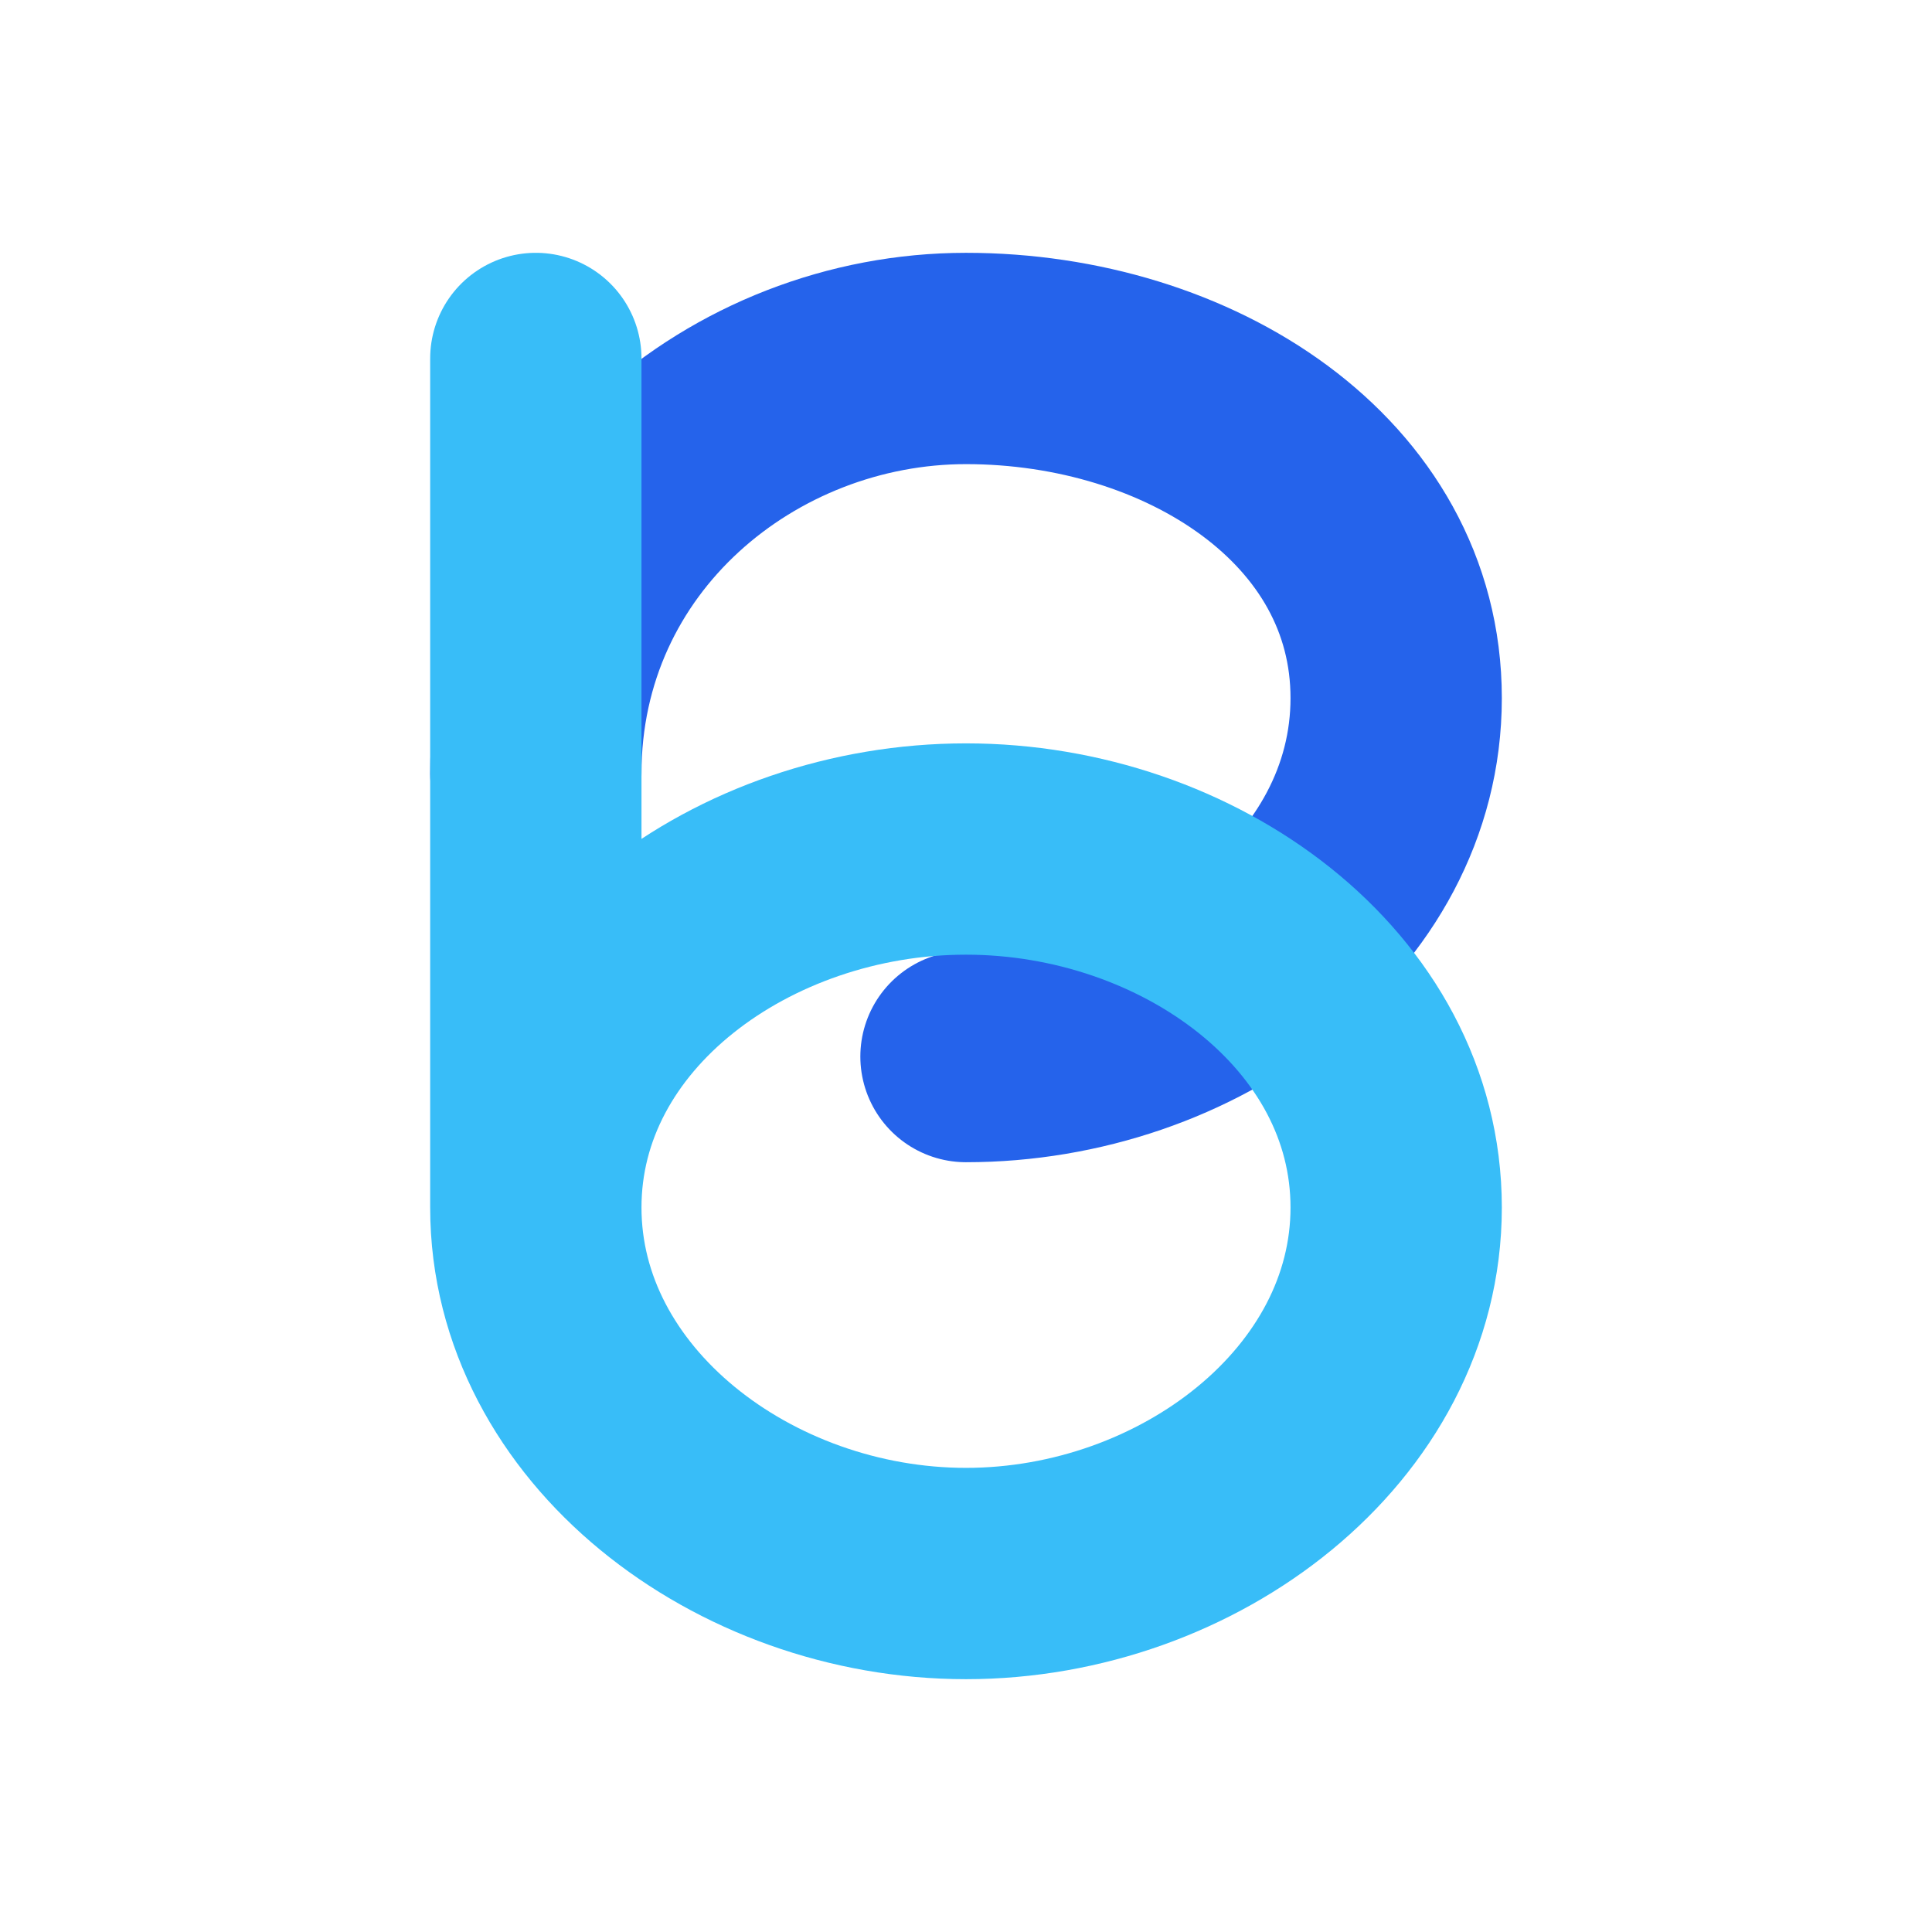
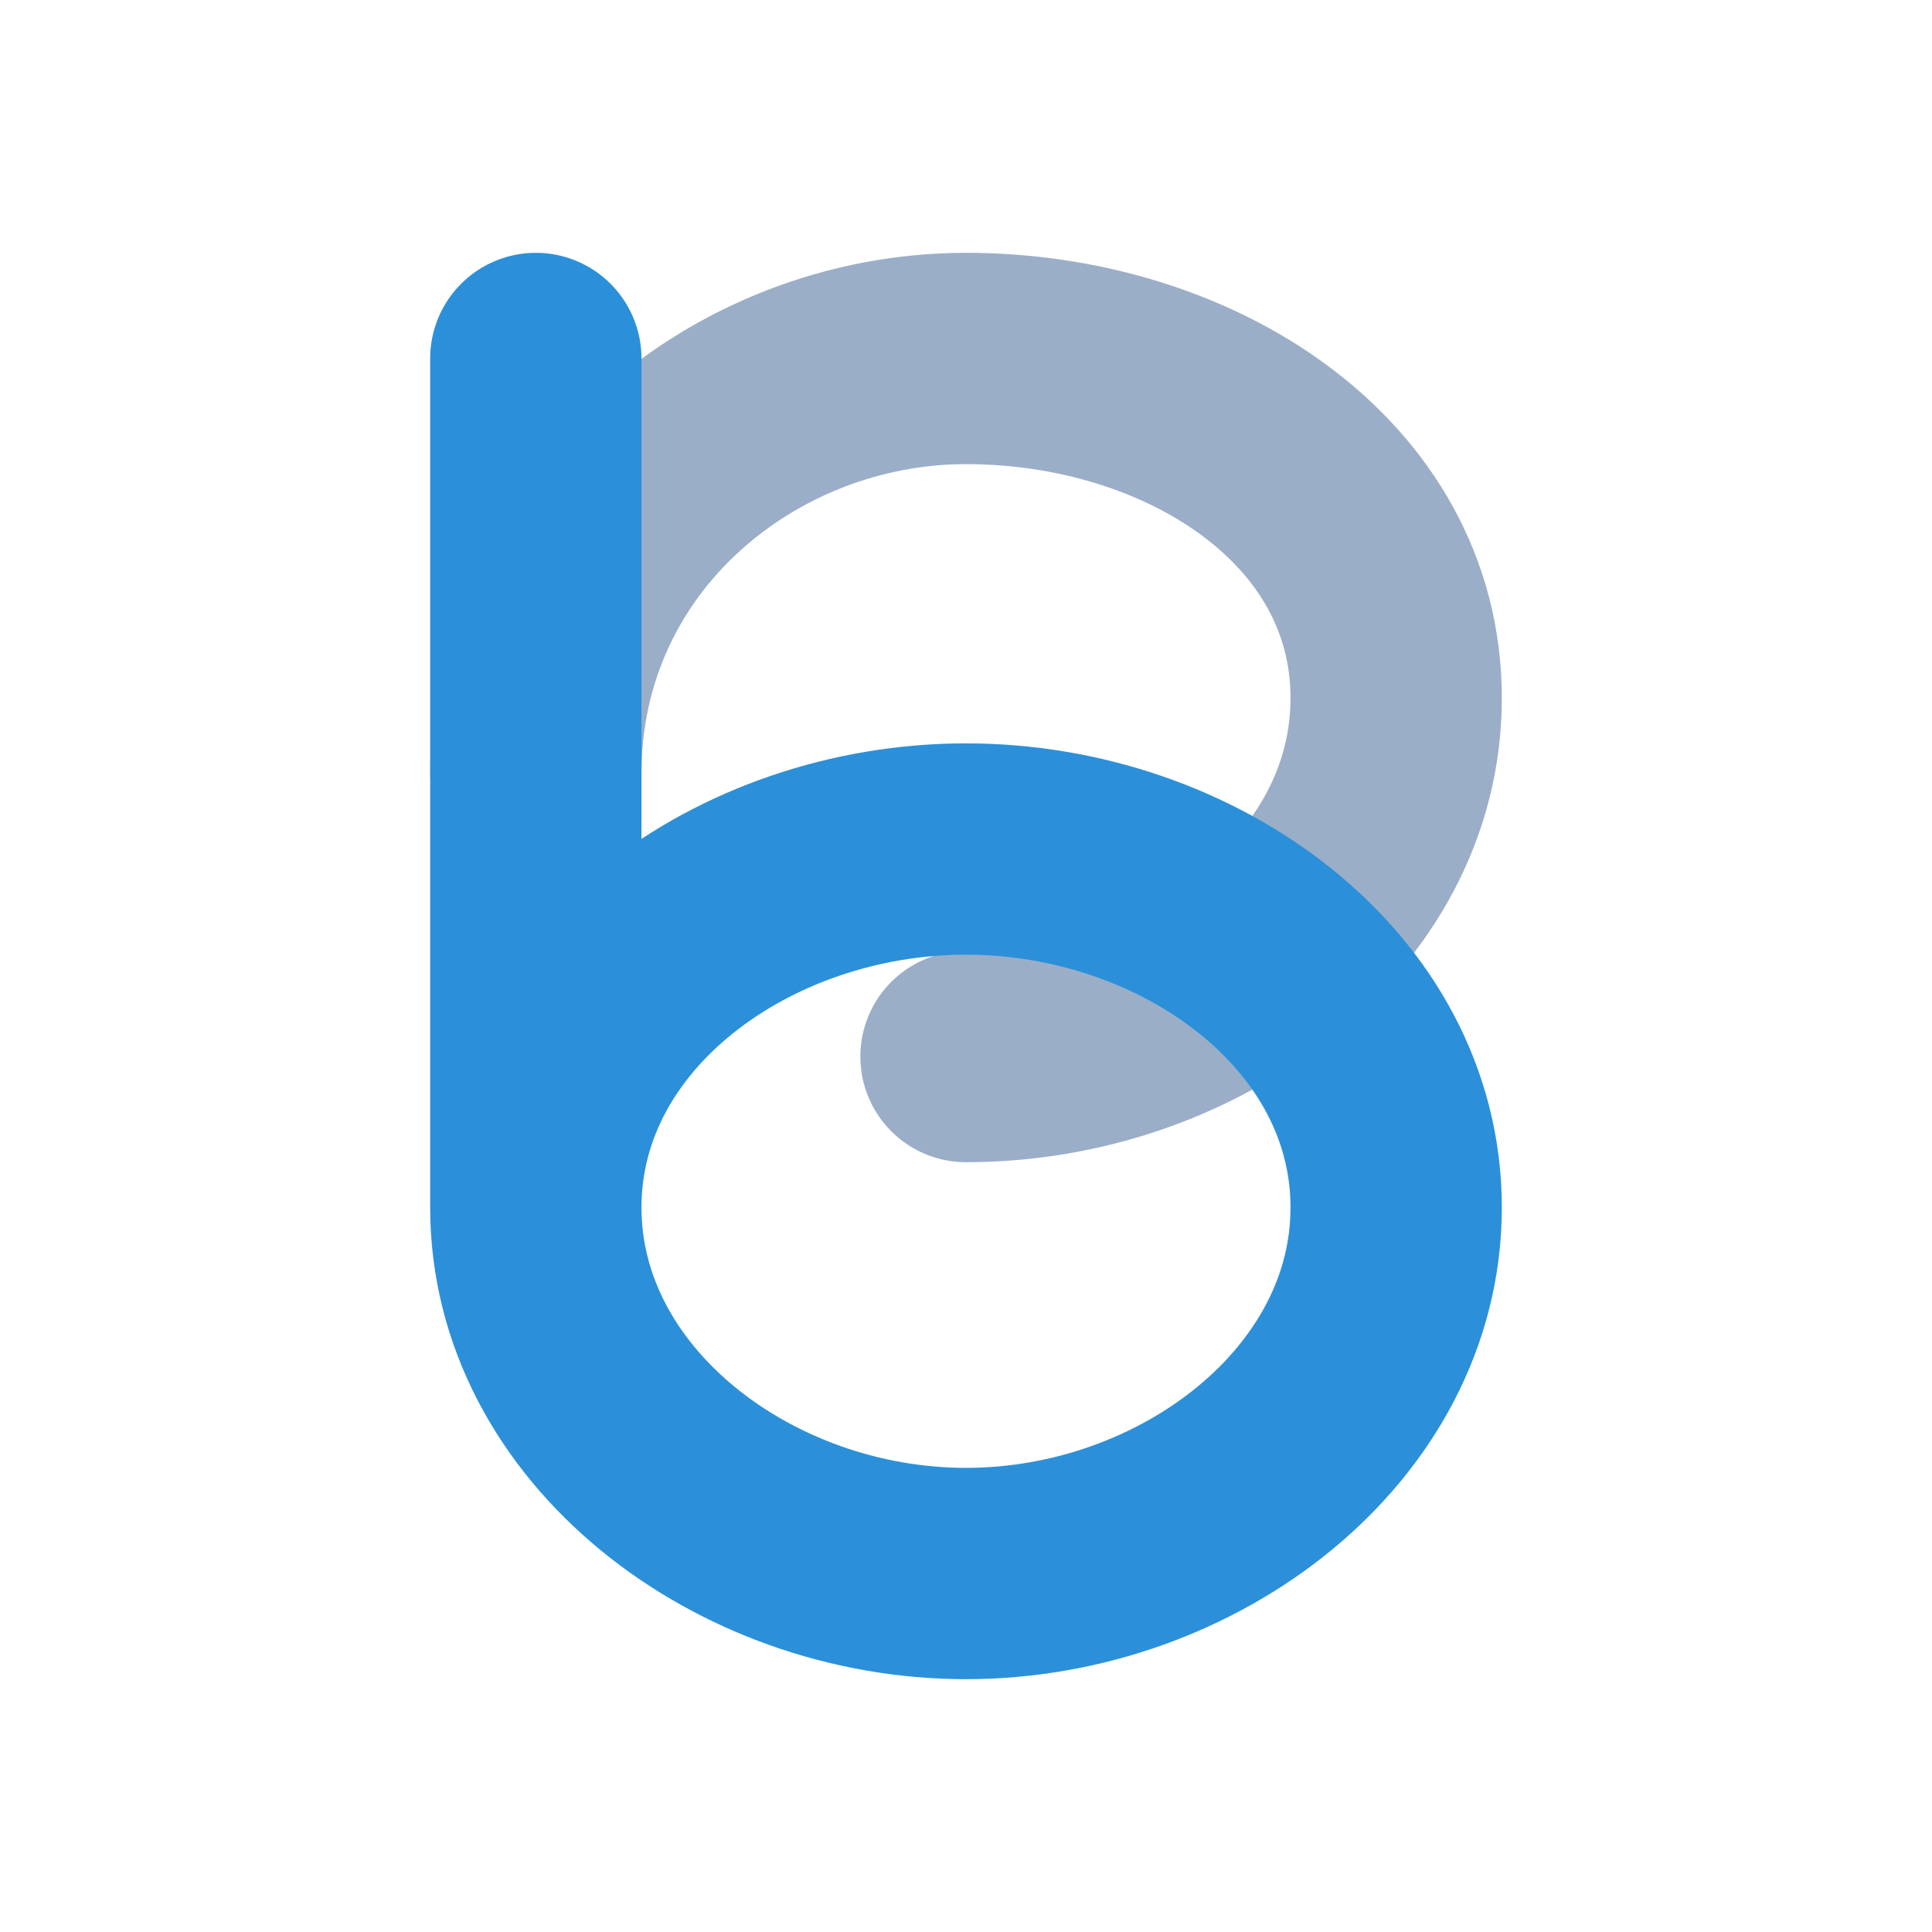
<svg xmlns="http://www.w3.org/2000/svg" viewBox="0 0 512 512" width="512" height="512">
  <g fill="none" stroke-linecap="round" stroke-linejoin="round">
-     <path d="M 256 280 C 315 280, 370 240, 370 185 C 370 130, 315 95, 256 95 C 197 95, 142 140, 142 205" stroke="#2563EB" stroke-width="56" />
-     <path d="M 142 95 L 142 320 C 142 375, 197 417, 256 417 C 315 417, 370 375, 370 320 C 370 265, 315 225, 256 225 C 197 225, 142 265, 142 320" stroke="#38BDF8" stroke-width="56" />
+     <path d="M 256 280 C 315 280, 370 240, 370 185 C 370 130, 315 95, 256 95 C 197 95, 142 140, 142 205" stroke="#9BAEC8" stroke-width="56" />
+     <path d="M 142 95 L 142 320 C 142 375, 197 417, 256 417 C 315 417, 370 375, 370 320 C 370 265, 315 225, 256 225 C 197 225, 142 265, 142 320" stroke="#2B90D9" stroke-width="56" />
  </g>
</svg>
